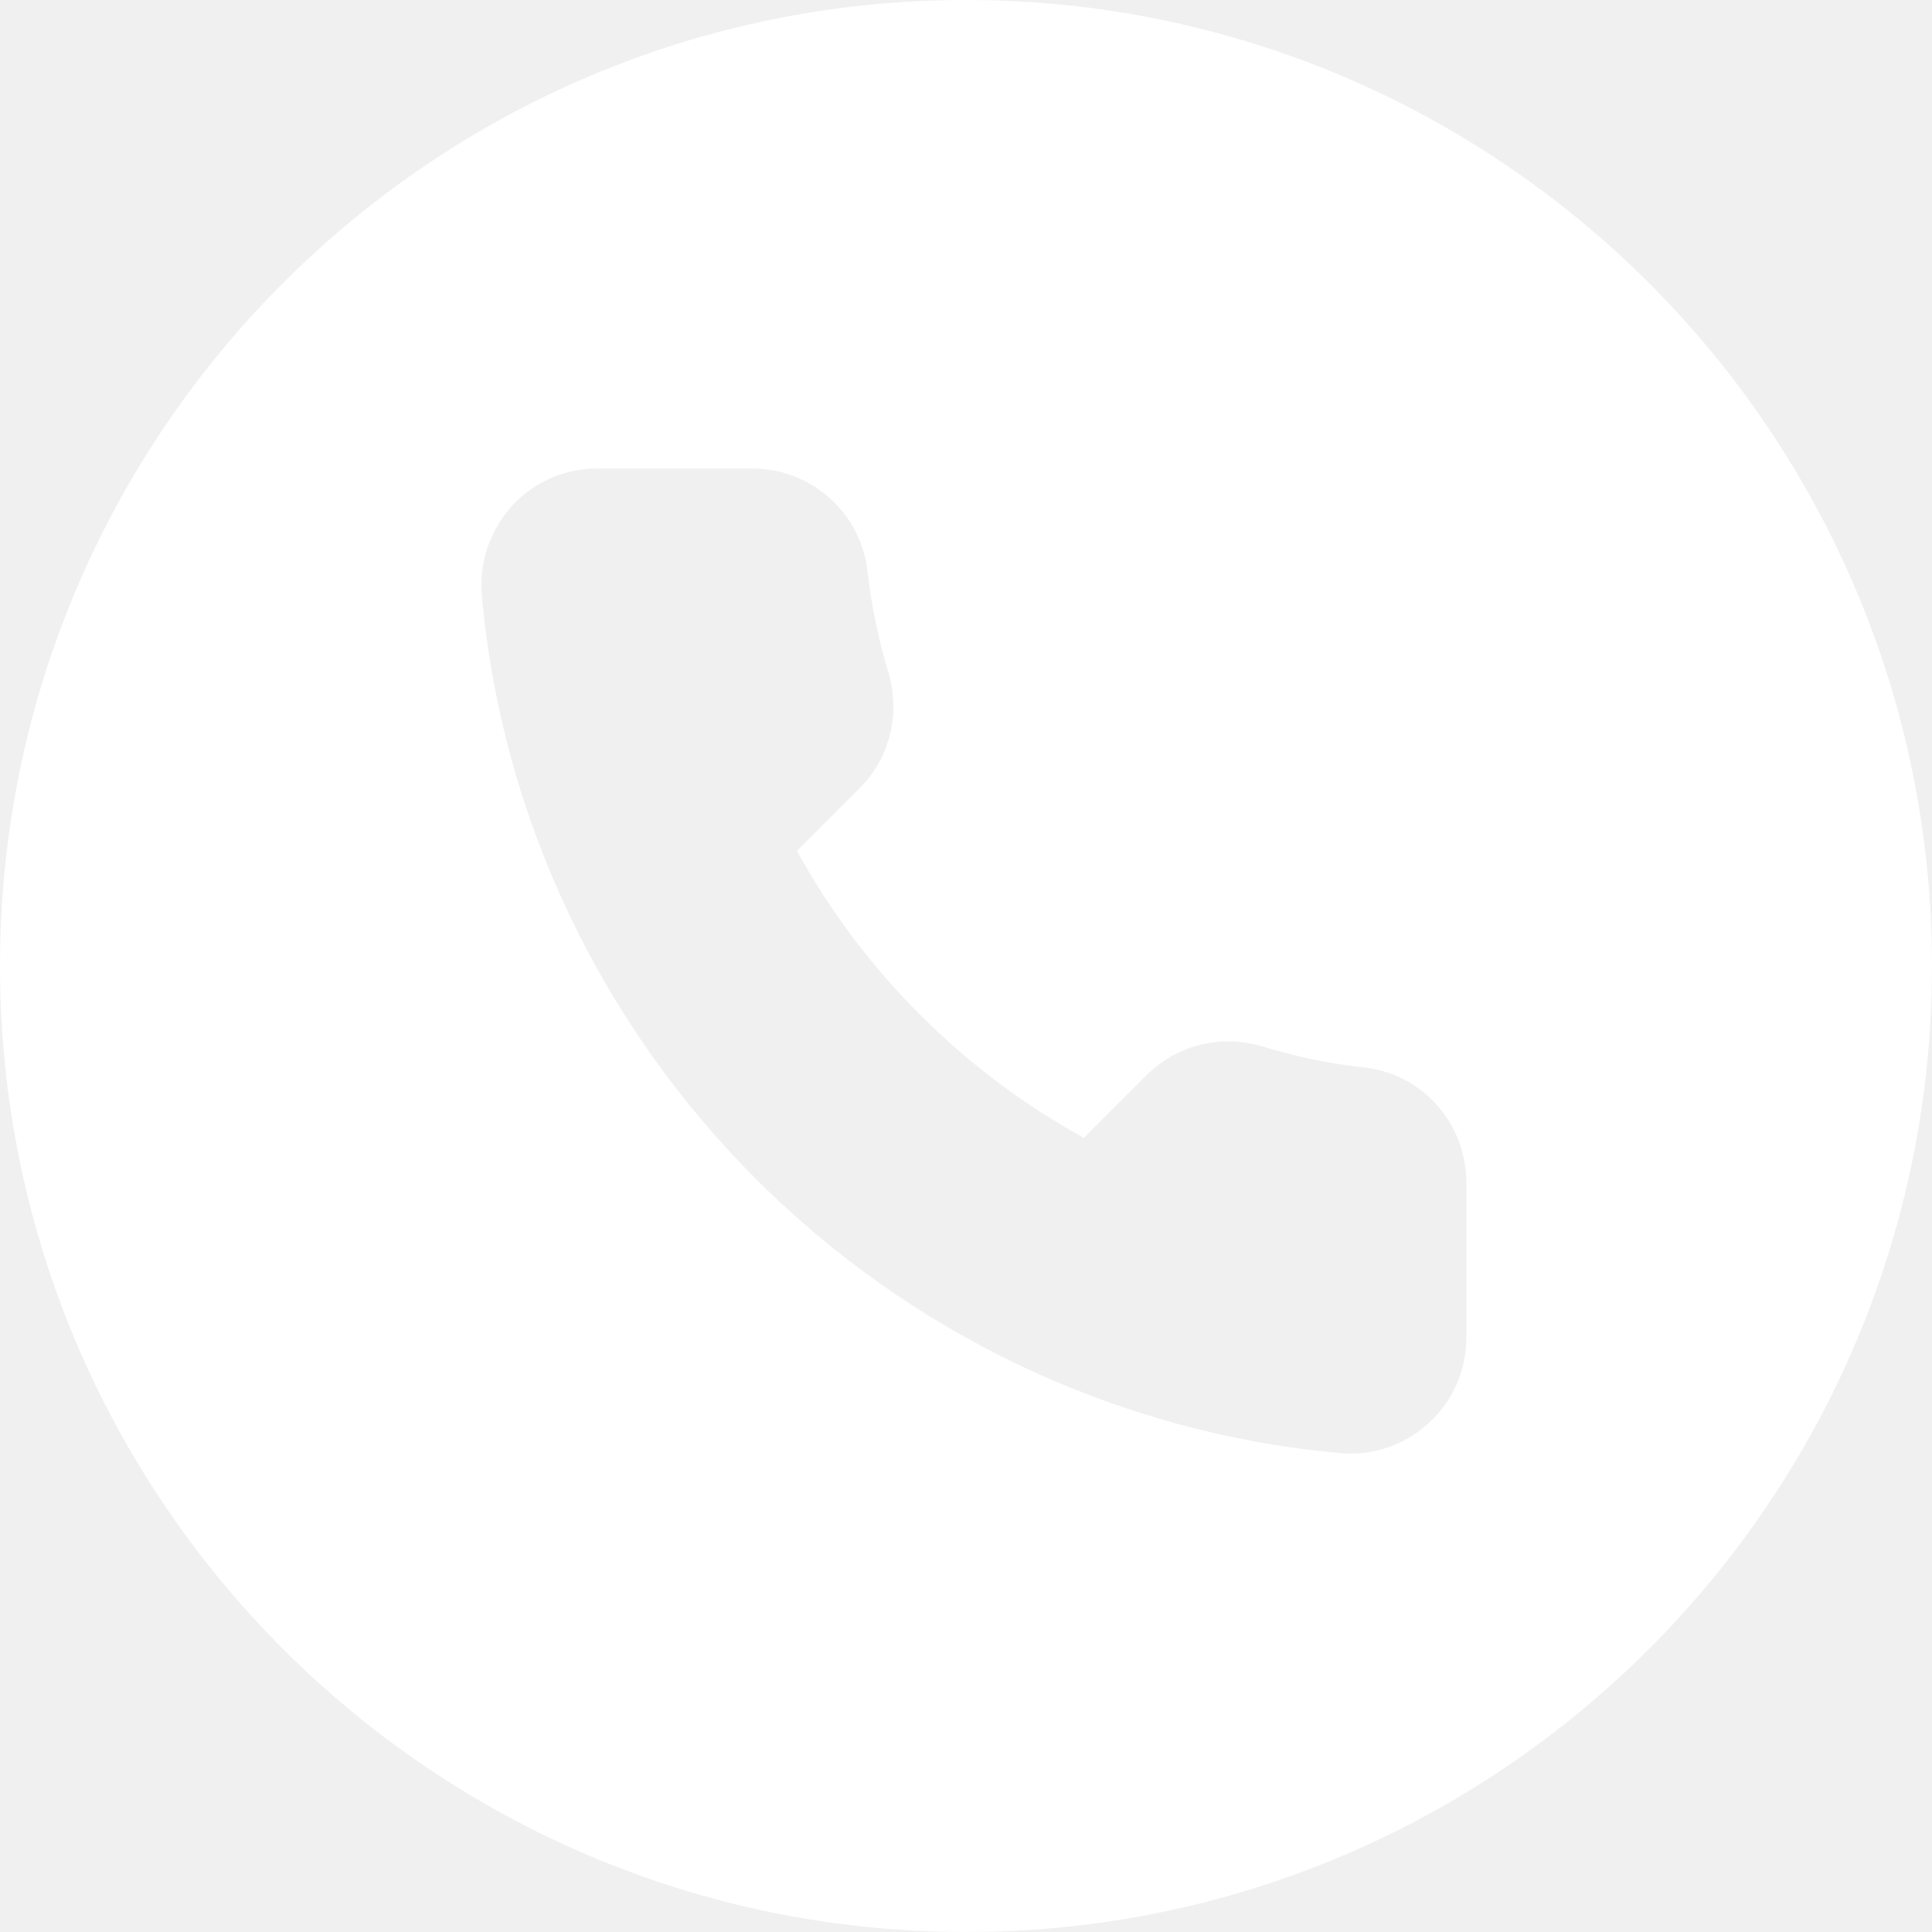
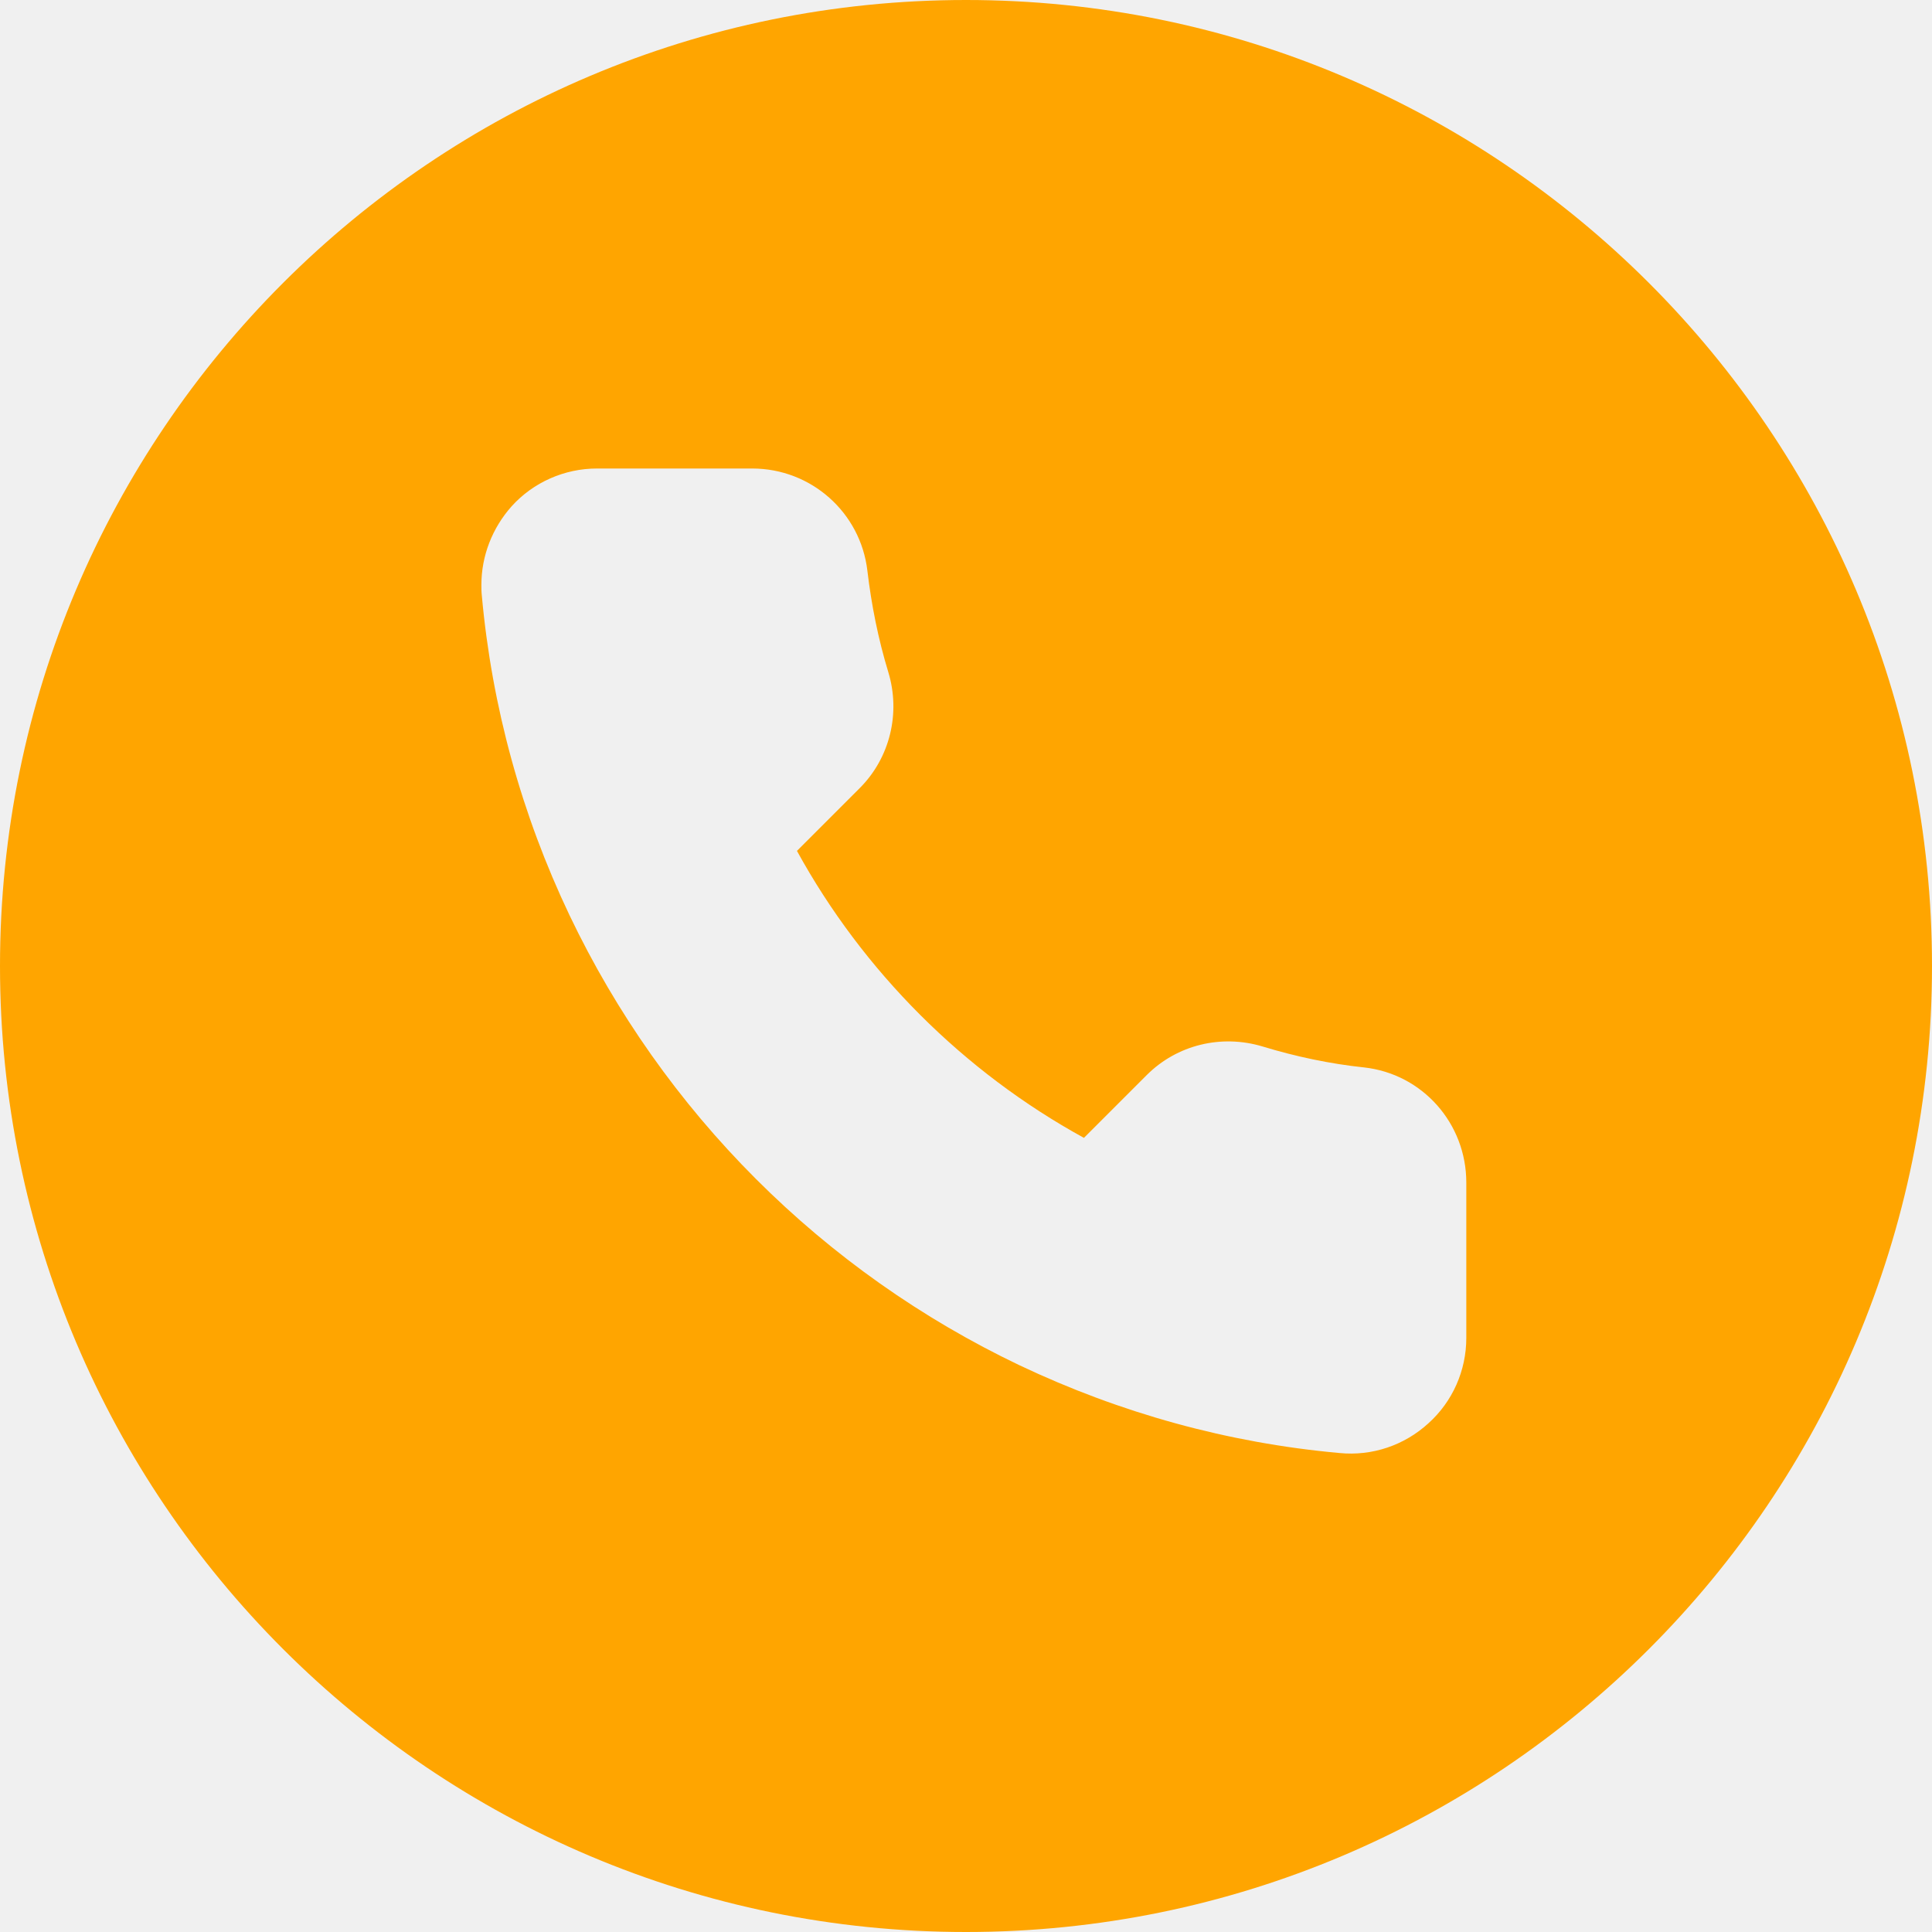
<svg xmlns="http://www.w3.org/2000/svg" version="1.1" id="Capa_1" x="0px" y="0px" viewBox="0 0 48 48" style="enable-background:new 0 0 48 48;" xml:space="preserve">
-   <style type="text/css">
+   <defs id="defs32" />
+   <style type="text/css" id="style23">
	.st0{fill:#FFFFFF;}
	.st1{fill:#003561;}
</style>
-   <path class="st0" d="M24,0C10.75,0,0,10.75,0,24s10.75,24,24,24s24-10.75,24-24S37.25,0,24,0z M36.43,33.24  c0,0.81-0.34,1.58-0.94,2.12c-0.6,0.55-1.4,0.82-2.21,0.74c-2.77-0.25-5.44-0.99-7.95-2.18c-2.43-1.16-4.64-2.72-6.55-4.63  c-1.91-1.91-3.47-4.12-4.63-6.55c-1.19-2.5-1.93-5.18-2.18-7.95c-0.01-0.09-0.01-0.18-0.01-0.26c0-0.72,0.27-1.41,0.75-1.95  c0.54-0.6,1.32-0.94,2.12-0.94h3.86c1.46,0,2.69,1.09,2.86,2.54c0.1,0.85,0.27,1.7,0.52,2.52c0.31,1.02,0.04,2.13-0.71,2.88  l-1.56,1.56c1.64,2.99,4.14,5.49,7.13,7.13l1.56-1.56c0.75-0.75,1.85-1.02,2.88-0.71c0.82,0.25,1.67,0.43,2.52,0.52  c1.45,0.16,2.54,1.39,2.54,2.86V33.24z" />
-   <path class="st1" d="M58,68.05" />
+   <path class="st0" d="M24,0C10.75,0,0,10.75,0,24s10.75,24,24,24s24-10.75,24-24S37.25,0,24,0z M36.43,33.24  c0,0.81-0.34,1.58-0.94,2.12c-0.6,0.55-1.4,0.82-2.21,0.74c-2.77-0.25-5.44-0.99-7.95-2.18c-2.43-1.16-4.64-2.72-6.55-4.63  c-1.91-1.91-3.47-4.12-4.63-6.55c-1.19-2.5-1.93-5.18-2.18-7.95c-0.01-0.09-0.01-0.18-0.01-0.26c0-0.72,0.27-1.41,0.75-1.95  c0.54-0.6,1.32-0.94,2.12-0.94h3.86c1.46,0,2.69,1.09,2.86,2.54c0.1,0.85,0.27,1.7,0.52,2.52c0.31,1.02,0.04,2.13-0.71,2.88  l-1.56,1.56c1.64,2.99,4.14,5.49,7.13,7.13l1.56-1.56c0.75-0.75,1.85-1.02,2.88-0.71c0.82,0.25,1.67,0.43,2.52,0.52  c1.45,0.16,2.54,1.39,2.54,2.86V33.24z" id="path25" style="fill:#ffa500;fill-opacity:1" />
+   <path class="st1" d="M58,68.05" id="path27" />
</svg>
